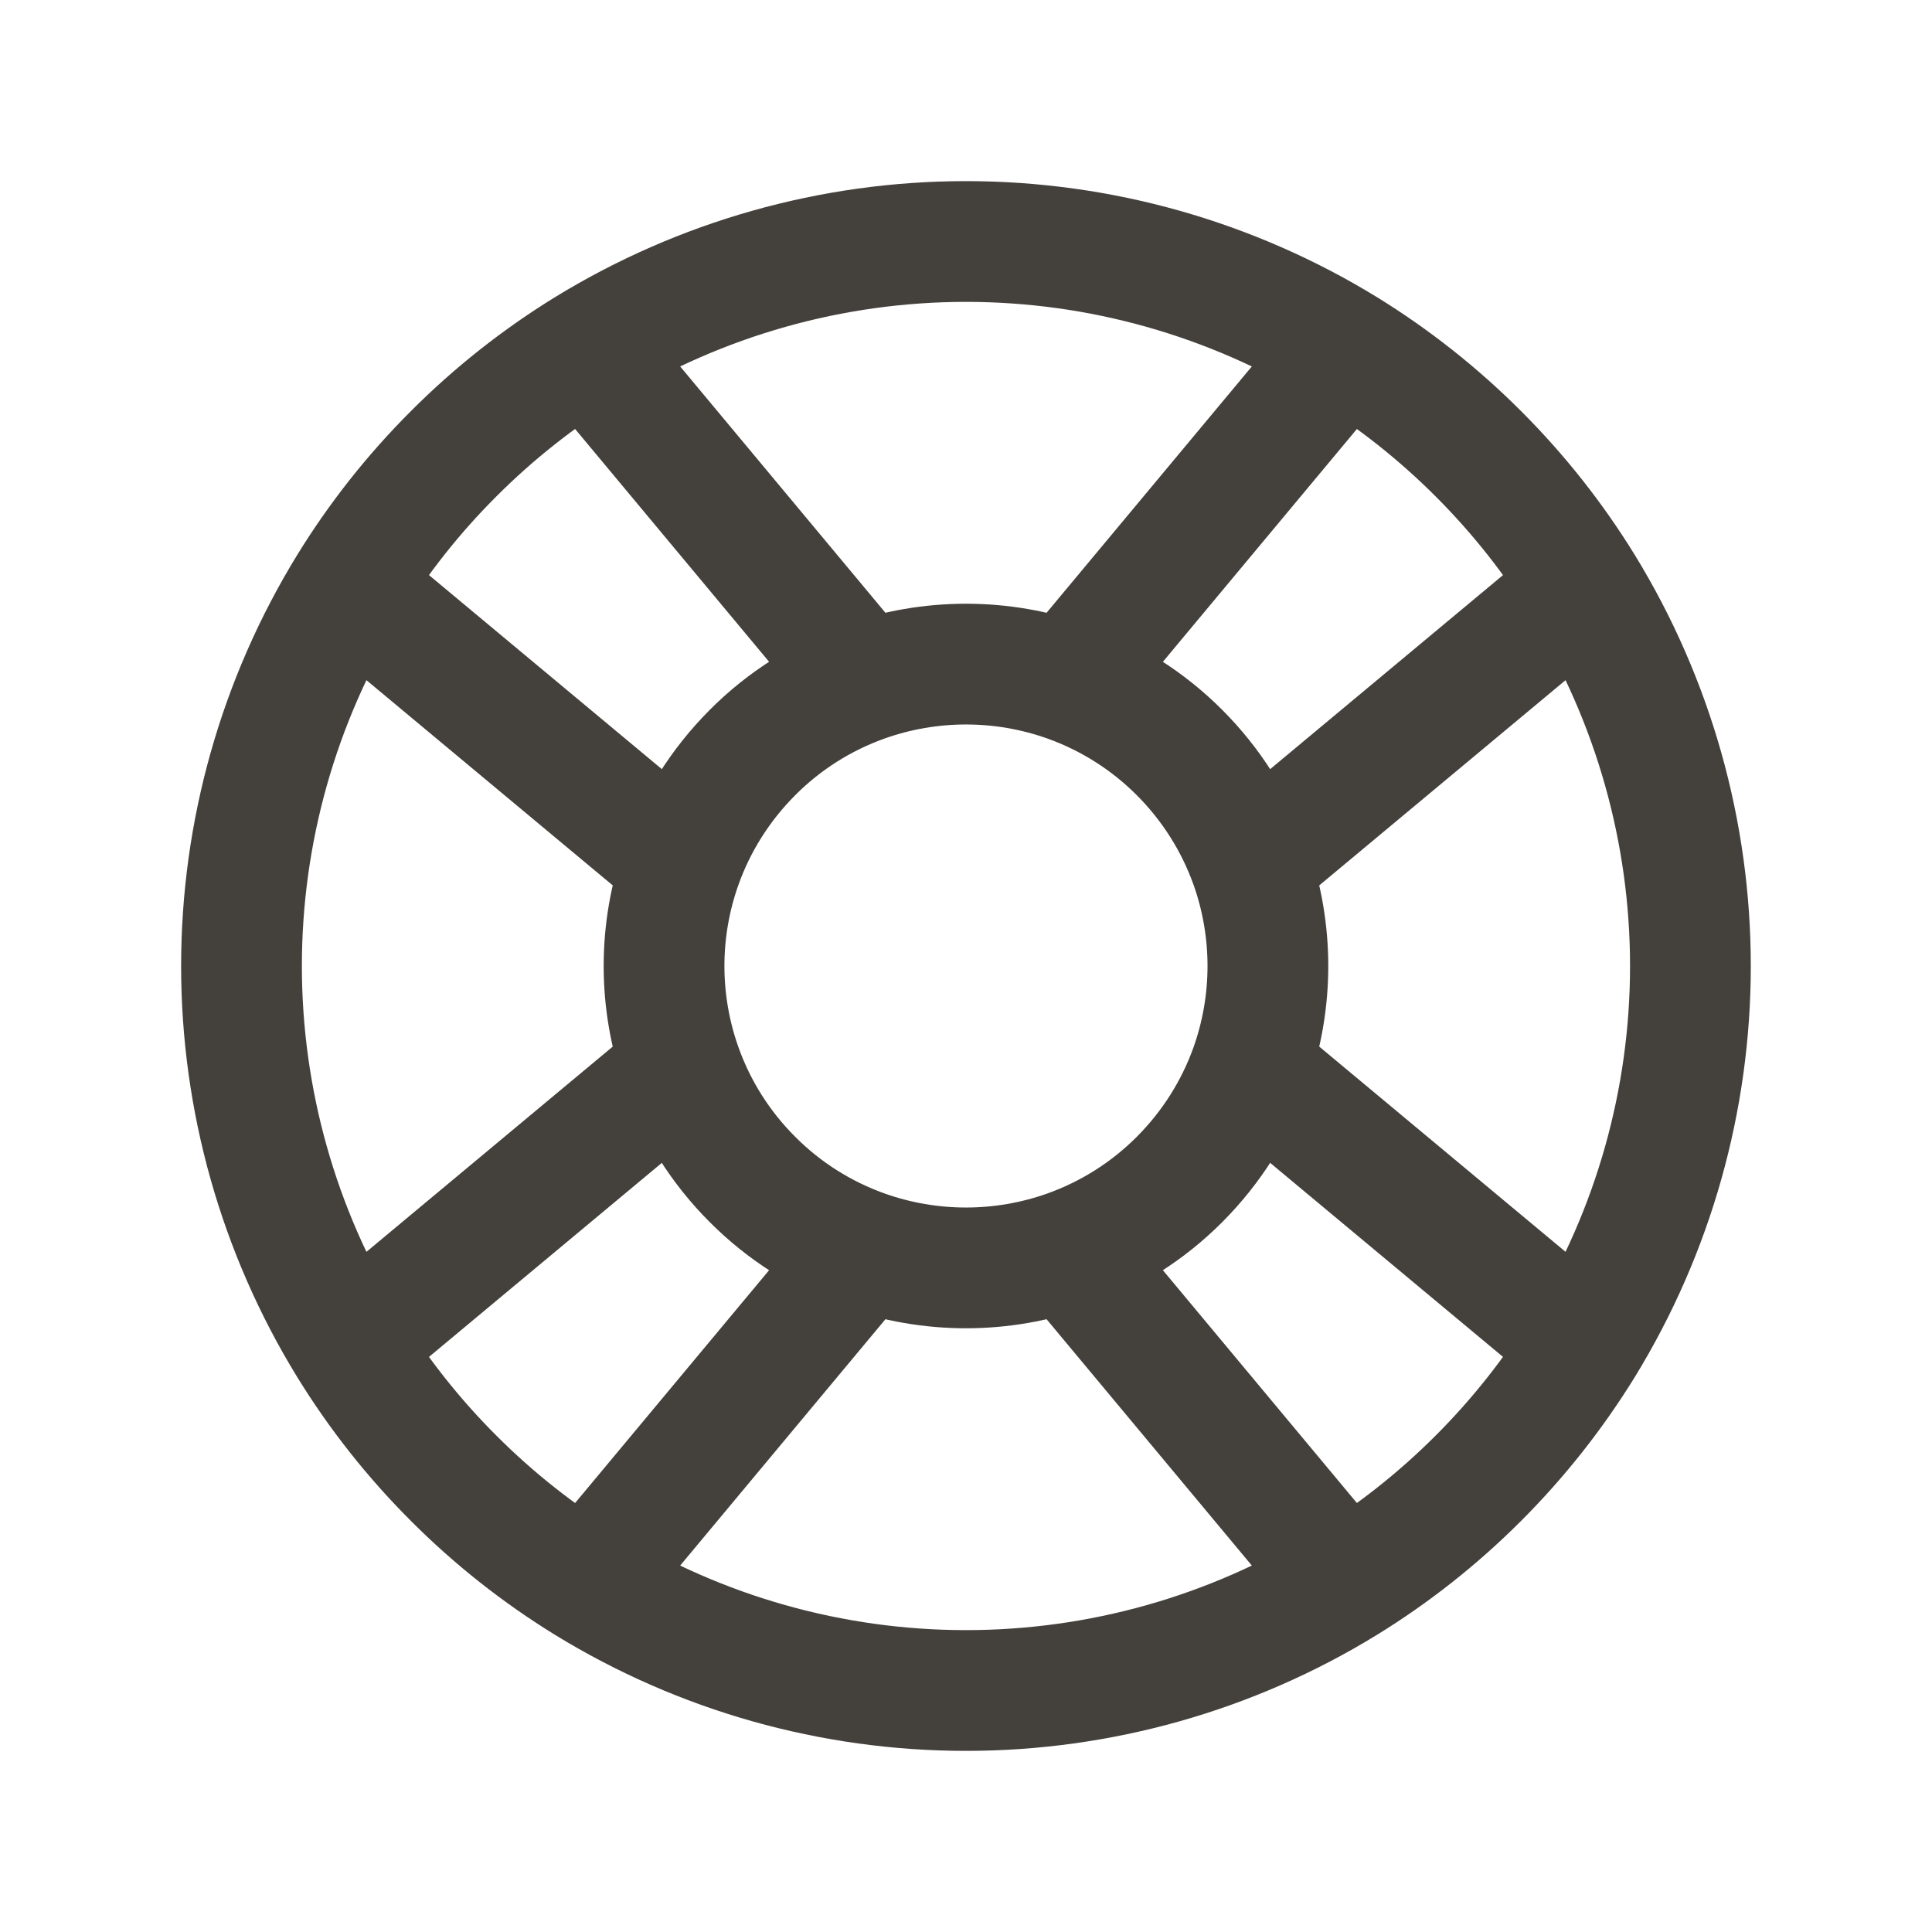
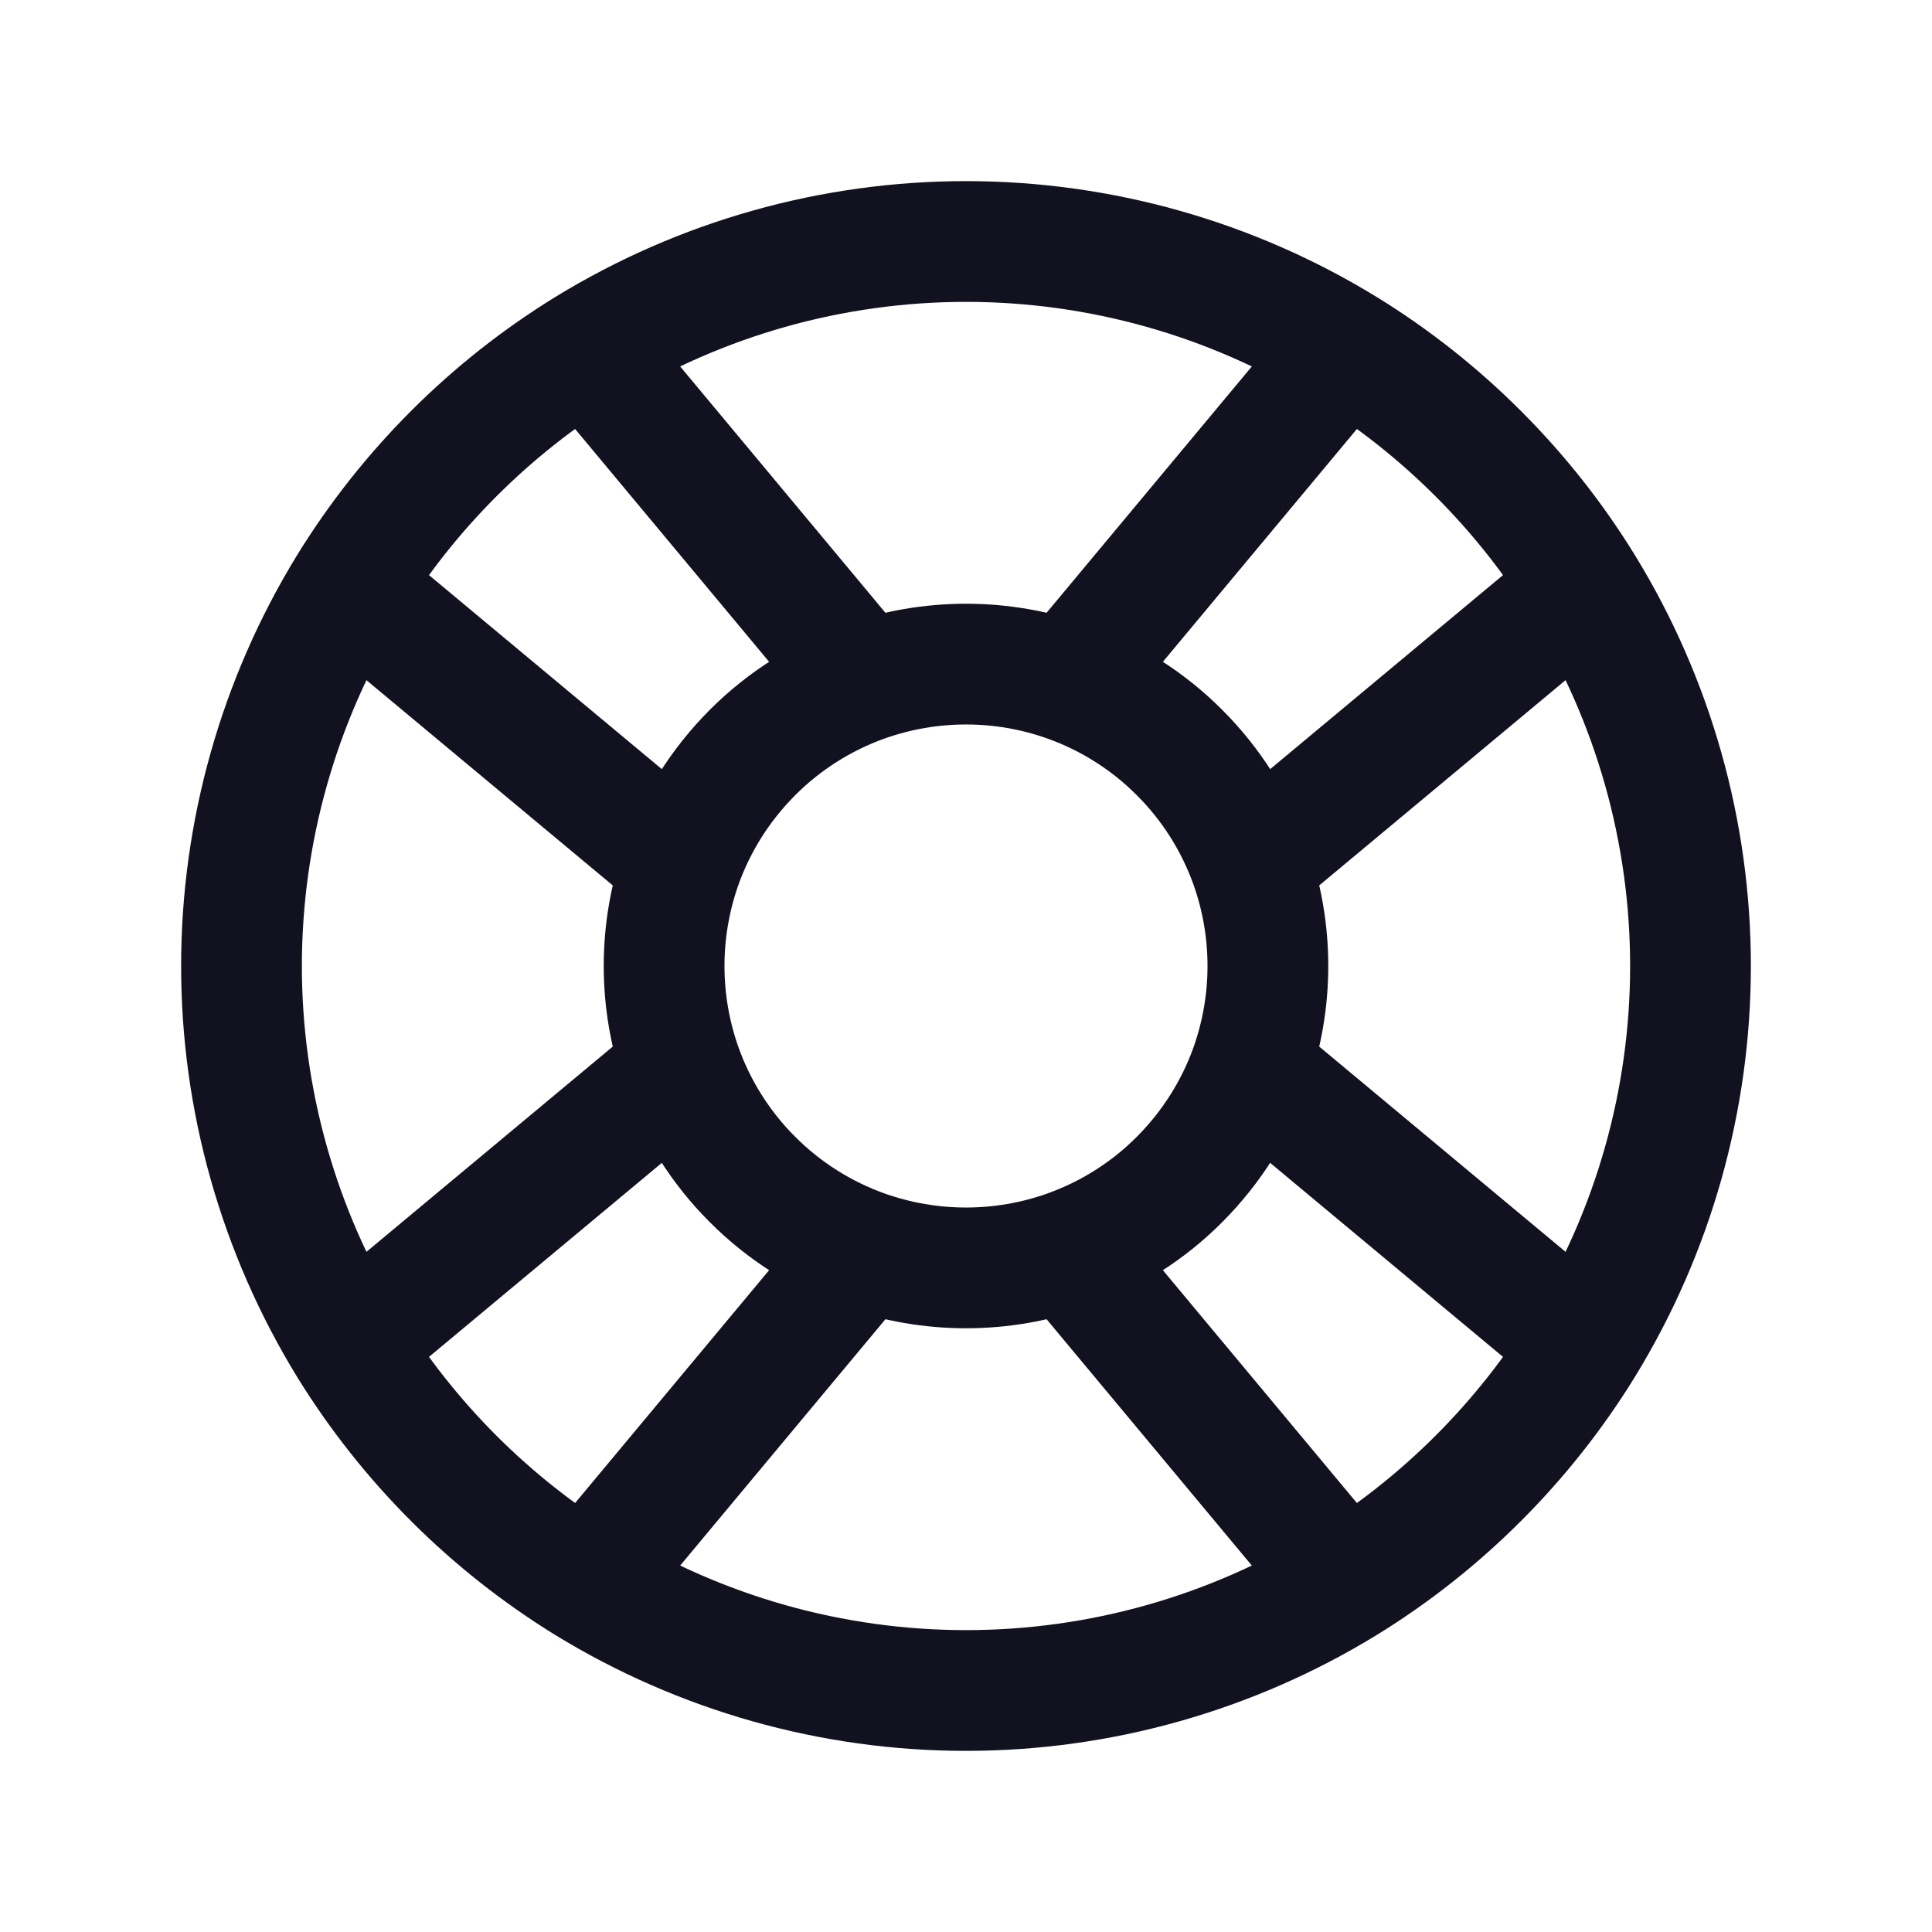
<svg xmlns="http://www.w3.org/2000/svg" width="24" height="24" viewBox="0 0 24 24" fill="none">
-   <path d="M16.712 4.33C17.311 4.699 17.866 5.138 18.364 5.636C18.874 6.146 19.308 6.7 19.67 7.288M16.712 4.33L13.264 8.468M16.712 4.33C15.294 3.461 13.663 3 12 3C10.336 3 8.706 3.461 7.288 4.33M19.67 7.288L15.532 10.736M19.67 7.288C20.539 8.706 20.999 10.337 20.999 12C20.999 13.663 20.539 15.294 19.67 16.712M13.264 8.468C13.786 8.655 14.26 8.955 14.652 9.348C15.044 9.74 15.345 10.214 15.532 10.736M13.264 8.468C12.446 8.177 11.553 8.177 10.736 8.468M7.288 4.33L10.736 8.468M7.288 4.33C6.688 4.699 6.133 5.138 5.636 5.636C5.137 6.134 4.699 6.688 4.33 7.288M15.532 10.736C15.823 11.553 15.823 12.447 15.532 13.264M19.67 16.712L15.532 13.264M19.67 16.712C19.3 17.312 18.862 17.866 18.364 18.364C17.854 18.874 17.3 19.308 16.712 19.67M15.532 13.264C15.351 13.77 15.057 14.246 14.652 14.652C14.26 15.045 13.786 15.345 13.264 15.532M10.736 8.468C10.213 8.655 9.739 8.955 9.348 9.348C8.943 9.754 8.649 10.23 8.468 10.736M13.264 15.532L16.712 19.67M13.264 15.532C12.446 15.823 11.553 15.823 10.736 15.532M16.712 19.67C15.294 20.54 13.663 21 12 21C10.336 21 8.706 20.54 7.288 19.67M7.288 19.67L10.736 15.532M7.288 19.67C6.688 19.301 6.133 18.862 5.636 18.364C5.137 17.866 4.699 17.312 4.33 16.712M10.736 15.532C10.213 15.345 9.739 15.045 9.348 14.652C8.955 14.26 8.654 13.786 8.468 13.264M8.468 13.264L4.33 16.712M8.468 13.264C8.176 12.447 8.176 11.553 8.468 10.736M4.33 16.712C3.46 15.294 3 13.663 3 12C3 10.337 3.46 8.706 4.33 7.288M4.33 7.288L8.468 10.736" stroke="#44403C" stroke-width="1.5" stroke-linecap="round" stroke-linejoin="round" />
+   <path d="M16.712 4.33C17.312 4.699 17.866 5.138 18.364 5.636C18.874 6.146 19.308 6.7 19.67 7.288M16.712 4.33L13.264 8.468M16.712 4.33C15.294 3.46 13.663 3 12 3C10.337 3 8.706 3.46 7.288 4.33M19.67 7.288L15.532 10.736M19.67 7.288C20.54 8.706 21 10.337 21 12C21 13.663 20.54 15.294 19.67 16.712M13.264 8.468C13.786 8.655 14.261 8.955 14.652 9.348C15.045 9.74 15.345 10.214 15.532 10.736M13.264 8.468C12.447 8.177 11.554 8.177 10.736 8.468M7.288 4.33L10.736 8.468M7.288 4.33C6.688 4.699 6.134 5.138 5.636 5.636C5.138 6.134 4.7 6.688 4.33 7.288M15.532 10.736C15.823 11.553 15.823 12.446 15.532 13.264M19.67 16.712L15.532 13.264M19.67 16.712C19.301 17.312 18.862 17.866 18.364 18.364C17.854 18.874 17.3 19.308 16.712 19.67M15.532 13.264C15.351 13.77 15.057 14.246 14.652 14.652C14.261 15.045 13.786 15.345 13.264 15.532M10.736 8.468C10.214 8.655 9.74 8.955 9.348 9.348C8.943 9.754 8.649 10.23 8.468 10.736M13.264 15.532L16.712 19.67M13.264 15.532C12.447 15.823 11.554 15.823 10.736 15.532M16.712 19.67C15.294 20.539 13.663 21 12 21C10.337 21 8.706 20.539 7.288 19.67M7.288 19.67L10.736 15.532M7.288 19.67C6.688 19.3 6.134 18.862 5.636 18.364C5.138 17.866 4.7 17.312 4.33 16.712M10.736 15.532C10.214 15.345 9.74 15.045 9.348 14.652C8.955 14.26 8.655 13.786 8.468 13.264M8.468 13.264L4.33 16.712M8.468 13.264C8.177 12.446 8.177 11.553 8.468 10.736M4.33 16.712C3.461 15.294 3 13.663 3 12C3 10.337 3.461 8.706 4.33 7.288M4.33 7.288L8.468 10.736" stroke="#12111F" stroke-width="1.5" stroke-linecap="round" stroke-linejoin="round" />
</svg>
